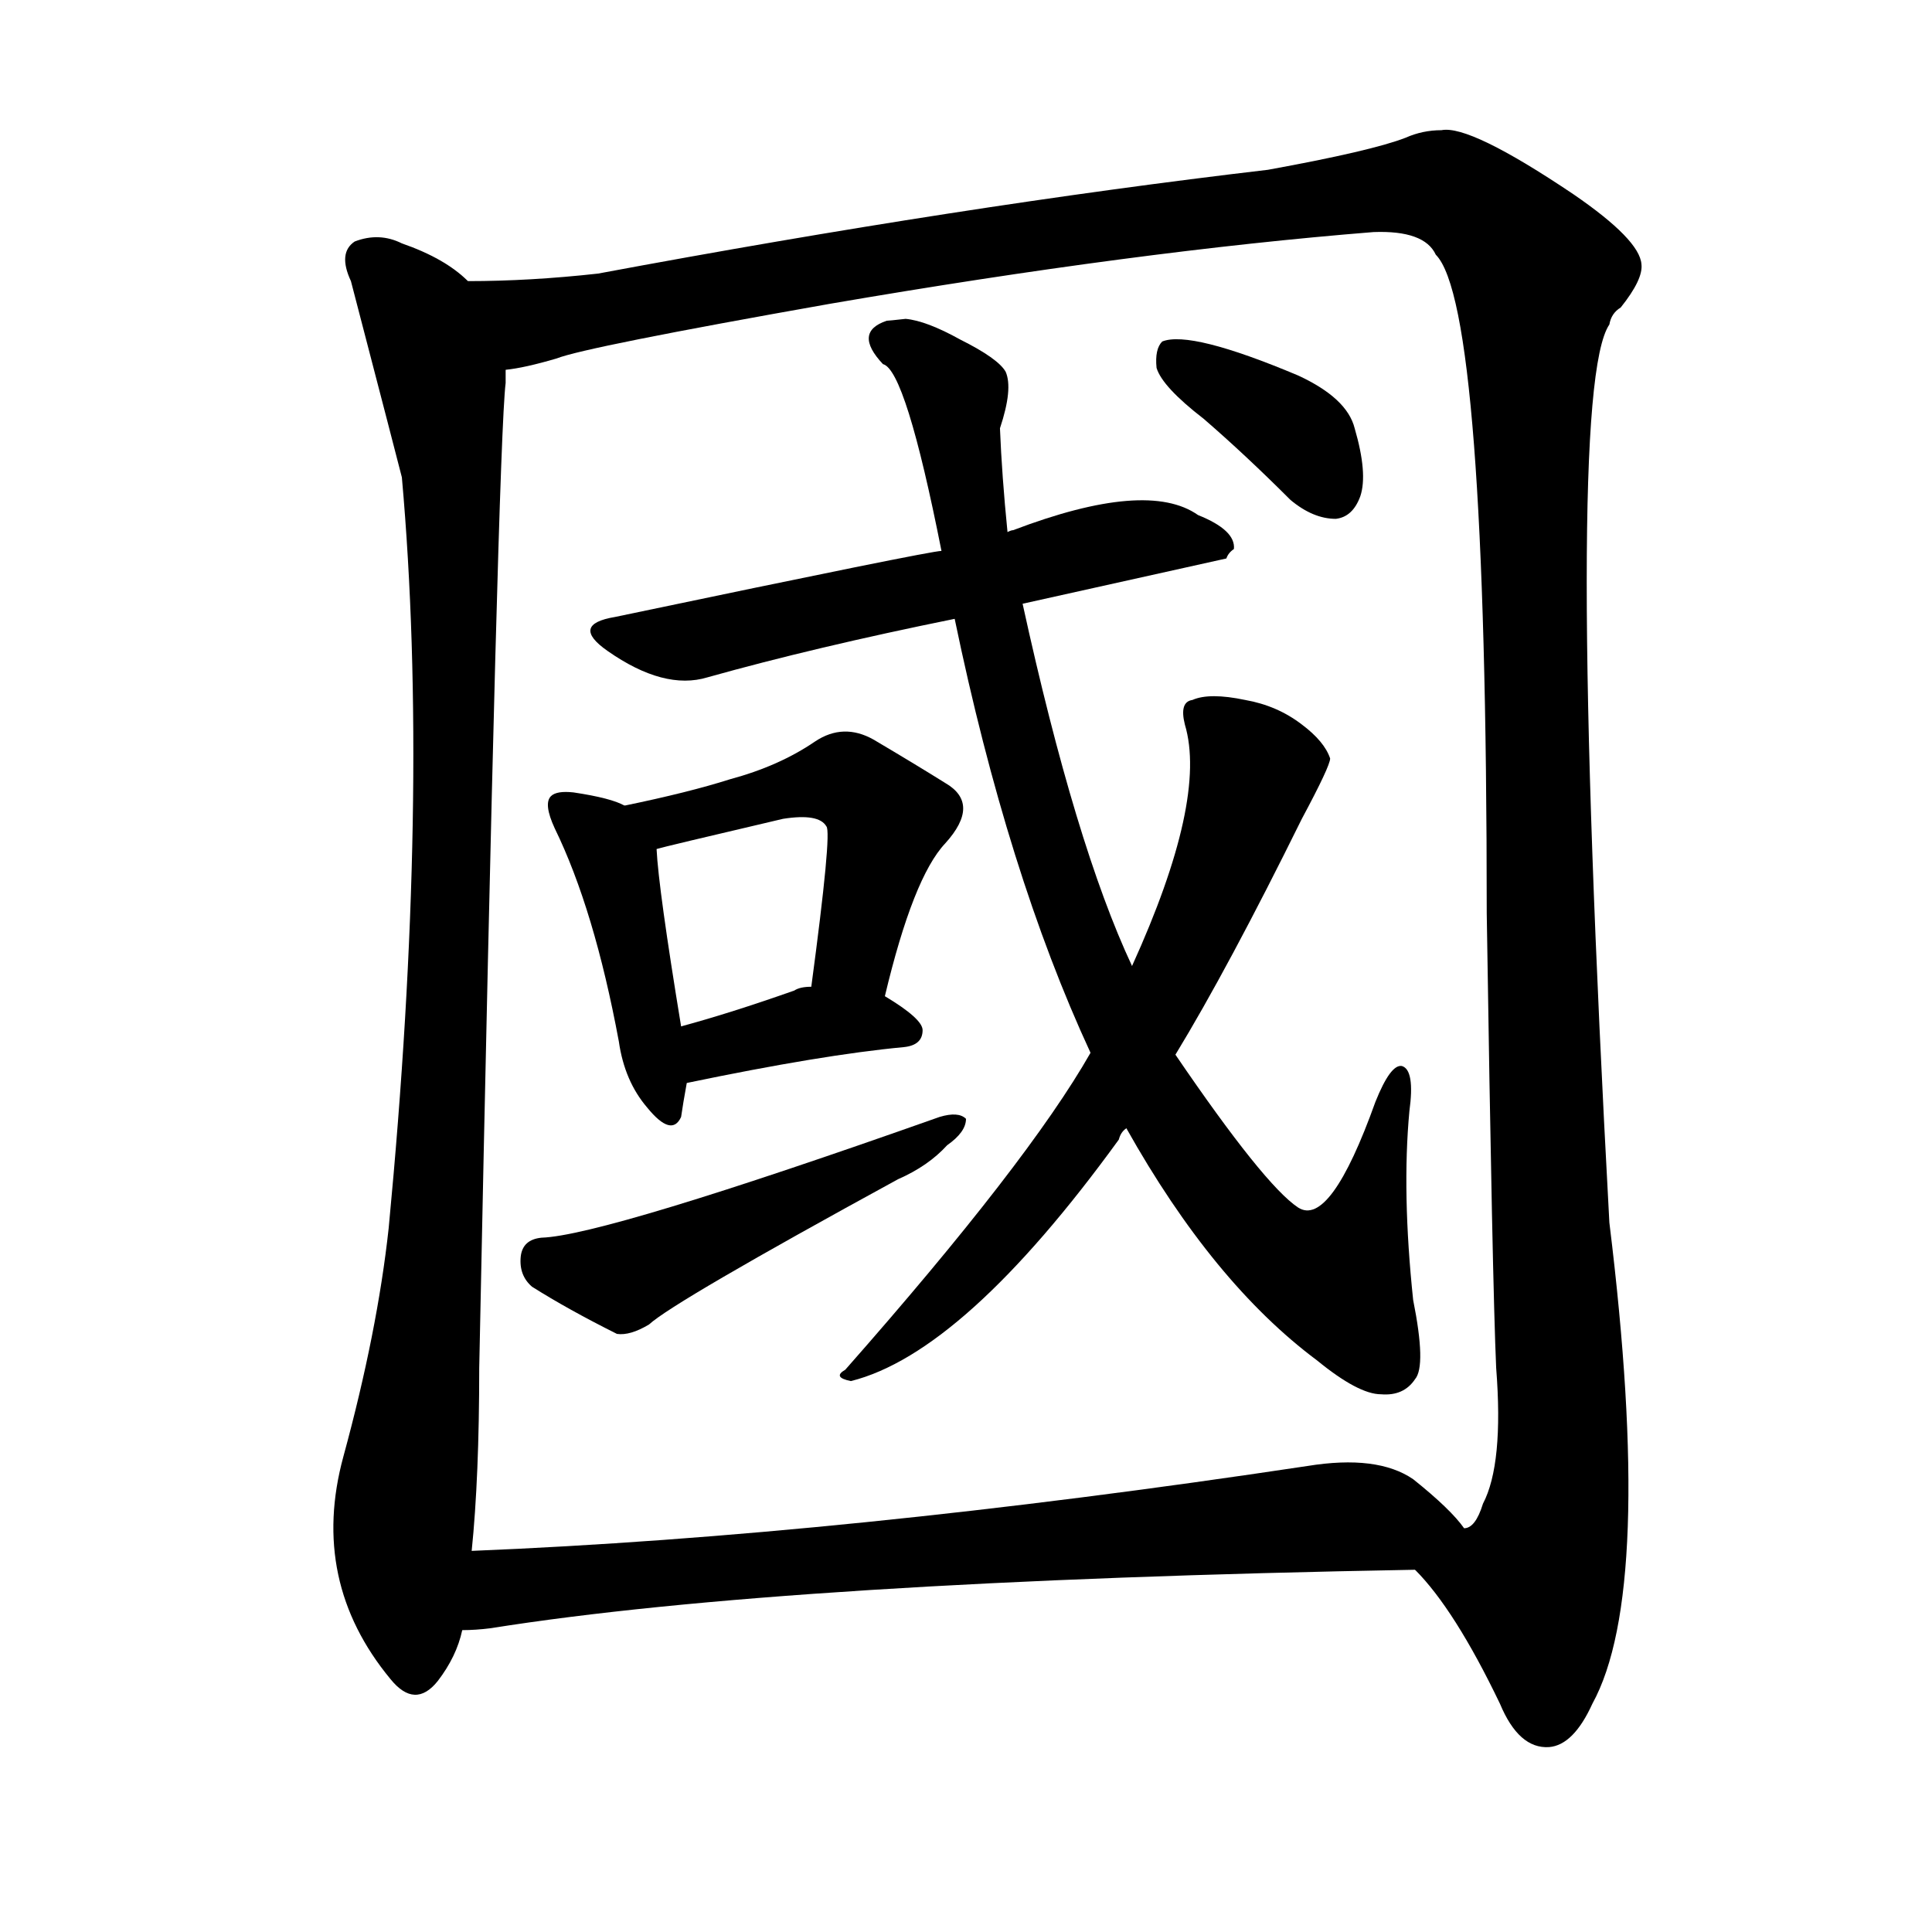
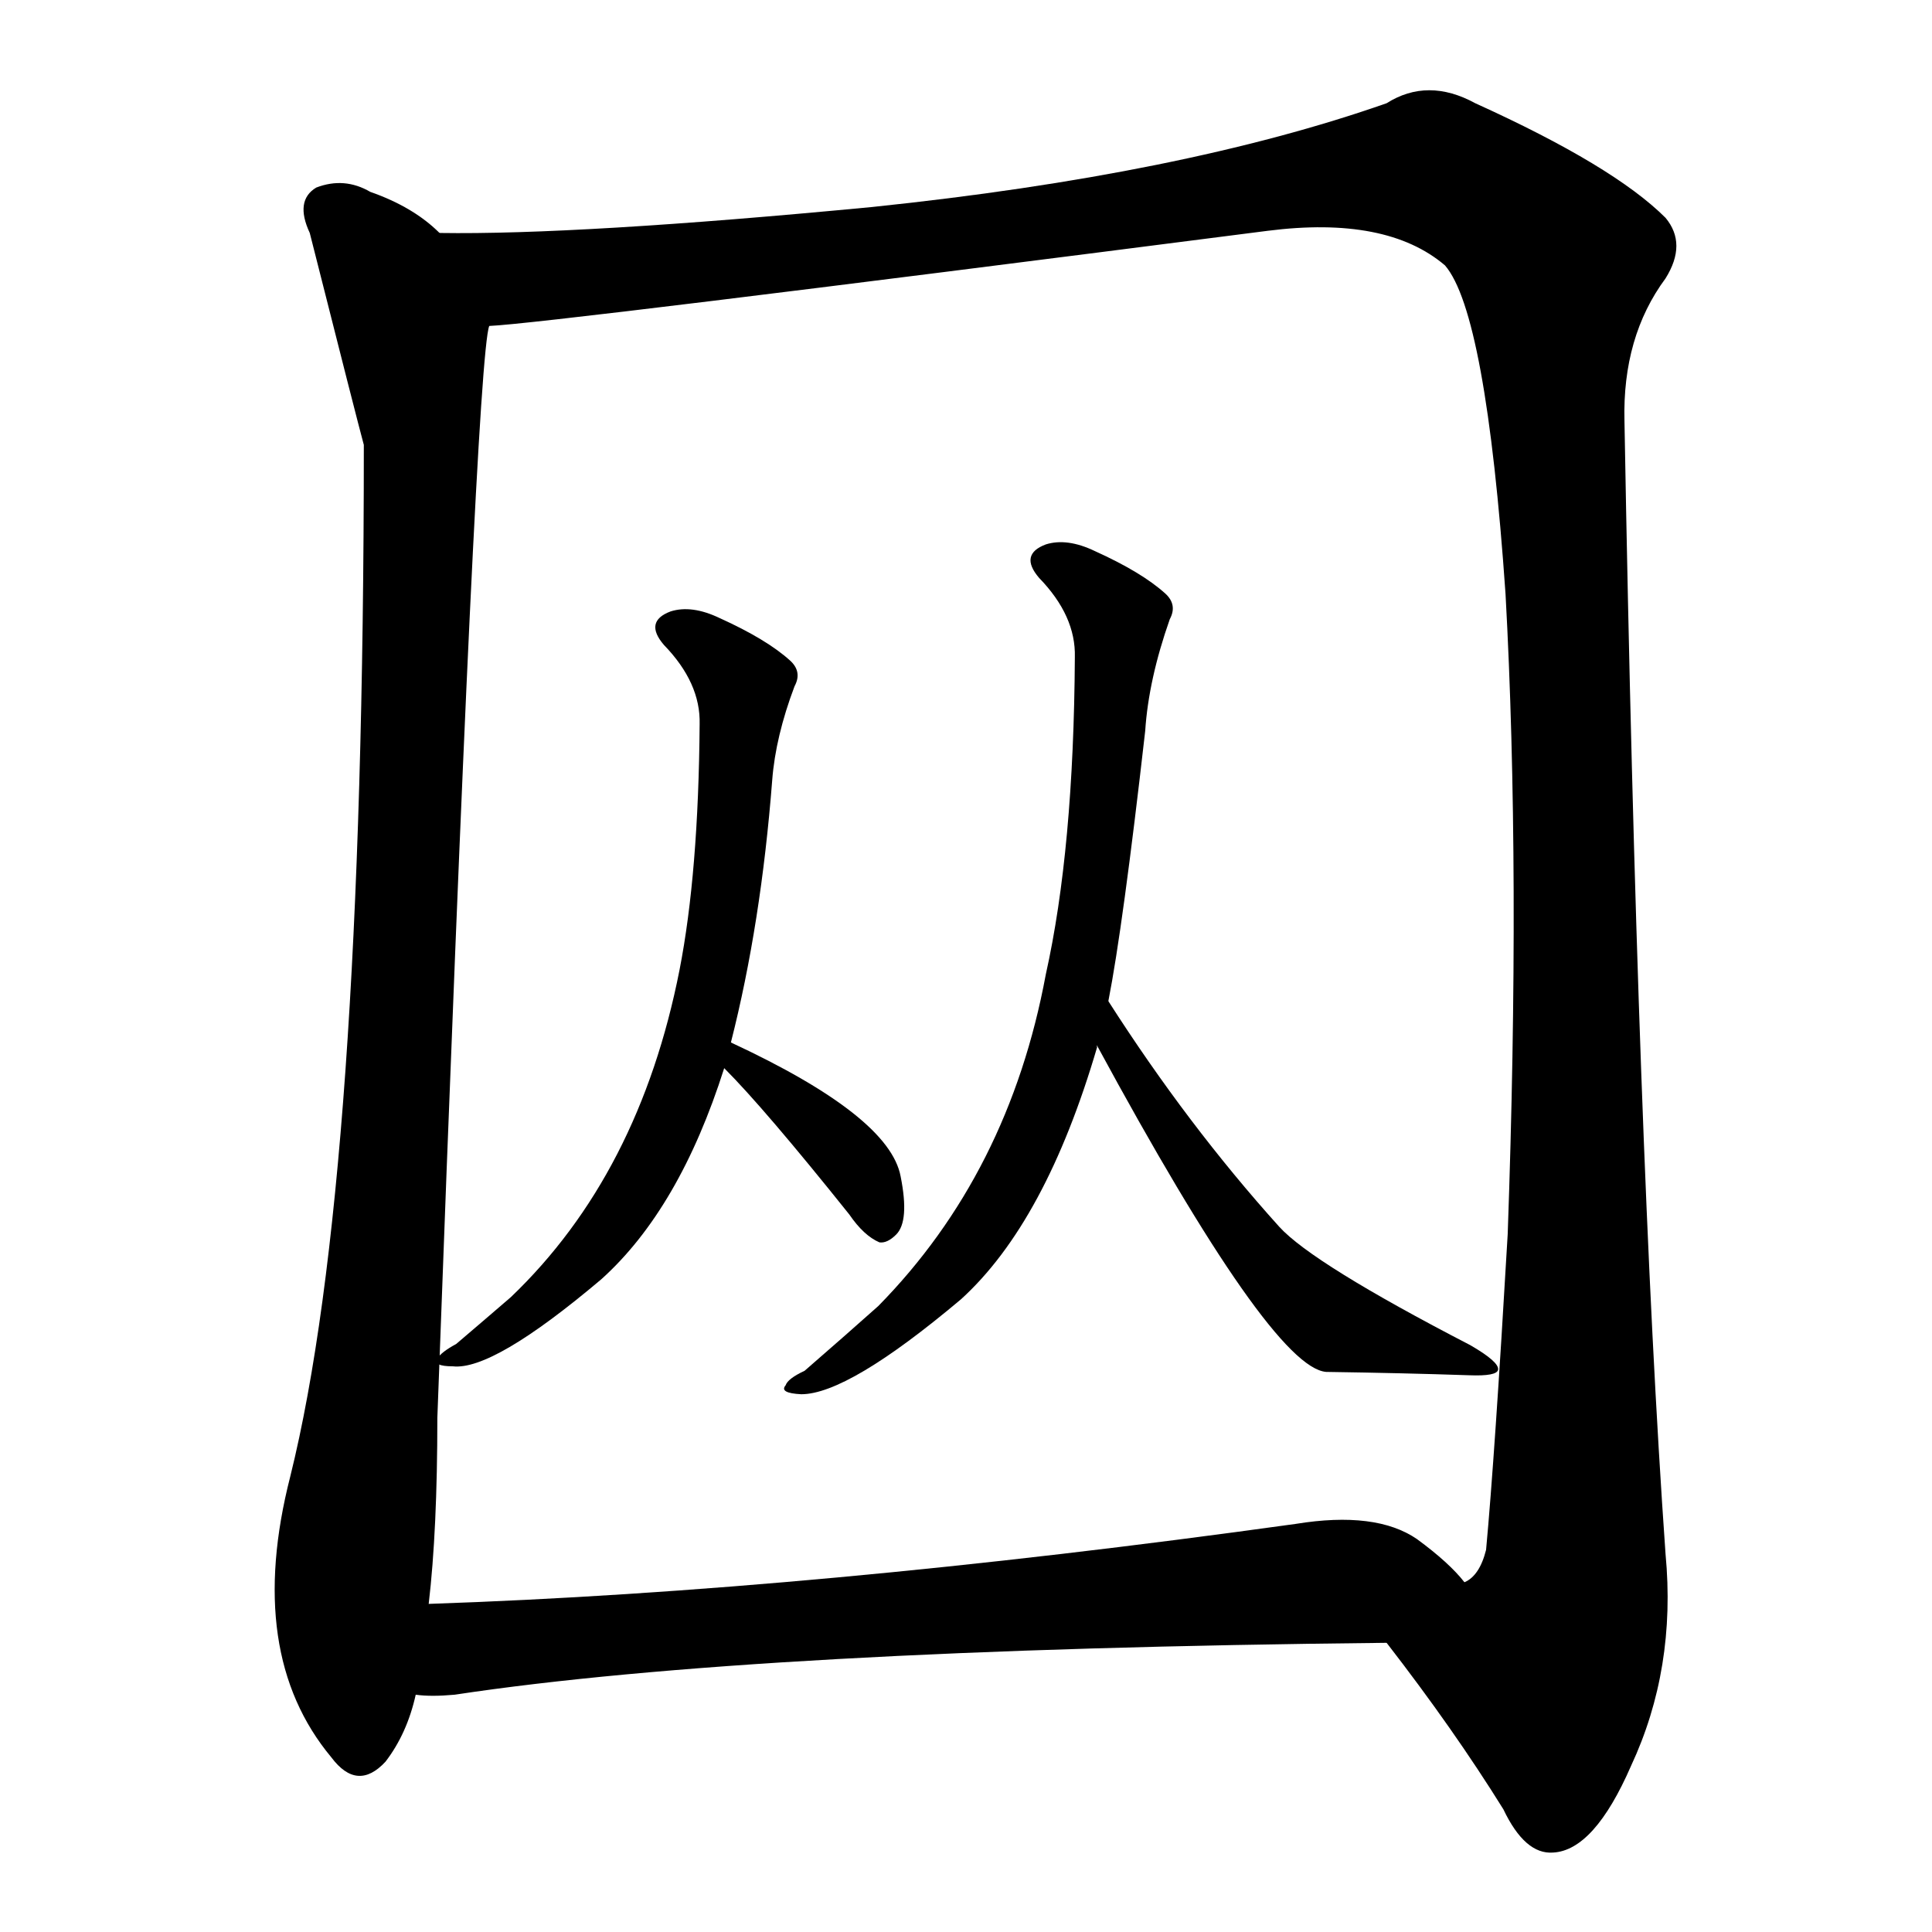
<svg xmlns="http://www.w3.org/2000/svg" viewBox="0 0 256 256" width="256" height="256" style="color: #000">
-   <g transform="translate(0.00,0.00) scale(0.25,0.25) translate(0,900) scale(1,-1)">
-     <path d="M 248 751 Q 236 763 213 771 Q 201 777 188 772 Q 179 766 186 751 Q 211 655 213 647 Q 228 479 206 249 Q 200 194 182 128 Q 164 62 207 10 Q 220 -6 232 9 Q 242 22 245 36 L 250 78 Q 254 117 254 175 Q 264 665 268 697 Q 268 701 268 704 C 269 734 270 736 248 751 Z" fill="currentColor" />
-     <path d="M 750 68 Q 771 47 795 -3 Q 805 -27 821 -26 Q 834 -25 844 -3 Q 877 57 853 252 Q 829 693 853 728 Q 854 734 859 737 Q 871 752 870 760 Q 869 773 834 797 Q 779 834 764 831 Q 754 831 745 827 Q 727 820 672 810 Q 510 791 317 755 Q 281 751 248 751 C 218 750 239 697 268 704 Q 278 705 295 710 Q 310 716 440 739 Q 603 767 728 777 Q 755 778 761 765 Q 788 738 788 416 Q 791 220 793 175 Q 797 124 786 103 Q 782 90 776 90 C 764 63 740 82 750 68 Z" fill="currentColor" />
-     <path d="M 542 580 L 650 604 Q 651 607 654 609 Q 655 619 635 627 Q 608 646 537 619 Q 536 619 534 618 L 499 608 Q 493 608 326 573 Q 302 569 322 555 Q 352 534 375 541 Q 432 557 506 572 L 542 580 Z" fill="currentColor" />
-     <path d="M 331 473 Q 324 477 304 480 Q 295 481 292 478 Q 288 474 294 461 Q 315 418 328 348 Q 331 327 343 313 Q 356 297 361 308 Q 362 315 364 326 L 361 356 Q 349 429 348 450 C 347 466 347 466 331 473 Z" fill="currentColor" />
-     <path d="M 469 372 Q 484 435 501 453 Q 520 474 501 485 Q 485 495 463 508 Q 447 517 432 507 Q 413 494 387 487 Q 365 480 331 473 C 302 467 319 443 348 450 Q 351 451 415 466 Q 434 469 438 462 Q 441 459 430 377 C 426 347 462 343 469 372 Z" fill="currentColor" />
-     <path d="M 364 326 Q 436 341 479 345 Q 489 346 489 354 Q 489 360 469 372 L 430 377 Q 424 377 421 375 Q 387 363 361 356 C 332 348 335 320 364 326 Z" fill="currentColor" />
-     <path d="M 287 244 Q 277 243 276 234 Q 275 224 282 218 Q 301 206 327 193 Q 334 192 344 198 Q 357 210 476 275 Q 492 282 502 293 Q 512 300 512 307 Q 508 311 498 308 Q 320 245 287 244 Z" fill="currentColor" />
-     <path d="M 597 302 Q 643 220 698 179 Q 720 161 732 161 Q 744 160 750 169 Q 756 176 749 211 Q 743 268 747 311 Q 750 333 743 335 Q 737 336 729 316 Q 705 249 688 260 Q 670 272 623 341 L 600 388 Q 570 452 542 580 L 534 618 Q 531 648 530 673 Q 537 694 533 703 Q 529 710 509 720 Q 491 730 480 731 Q 471 730 470 730 Q 452 724 468 707 Q 480 704 499 608 L 506 572 Q 534 437 578 342 L 597 302 Z" fill="currentColor" />
-     <path d="M 578 342 Q 545 284 448 174 Q 441 170 451 168 Q 511 183 593 296 Q 594 300 597 302 L 623 341 Q 651 387 690 466 Q 705 494 705 498 Q 702 507 690 516 Q 677 526 660 529 Q 641 533 632 529 Q 625 528 628 516 Q 640 476 600 388 L 578 342 Z" fill="currentColor" />
-     <path d="M 638 678 Q 660 659 684 635 Q 696 625 708 625 Q 717 626 721 637 Q 725 649 718 673 Q 714 689 688 701 Q 631 725 616 719 Q 612 715 613 705 Q 616 695 638 678 Z" fill="currentColor" />
-     <path d="M 245 36 Q 252 36 260 37 Q 417 62 750 68 C 780 69 795 69 776 90 Q 769 100 749 116 Q 730 129 693 123 Q 447 86 250 78 C 220 77 215 34 245 36 Z" fill="currentColor" />
+   <g transform="translate(32.45,10.24) scale(0.286521,0.286521) translate(-179.00,816.00) scale(1,-1)">
+     <path d="M 269 744 Q 257 756 237 763 Q 225 770 212 765 Q 202 759 209 744 Q 231 657 234 646 Q 234 306 200 169 Q 179 87 219 39 Q 231 23 244 37 Q 254 50 258 68 L 264 110 Q 268 144 268 196 Q 286 686 292 701 C 295 726 293 727 269 744 Z" fill="currentColor" />
+     <path d="M 707 92 Q 738 52 761 15 Q 771 -6 784 -5 Q 803 -4 820 35 Q 841 80 836 133 Q 823 317 817 657 Q 816 696 836 723 Q 846 739 836 751 Q 812 775 748 804 Q 726 816 707 804 Q 613 771 469 756 Q 333 743 269 744 C 239 744 262 698 292 701 Q 317 702 652 745 Q 707 752 734 729 Q 753 707 762 577 Q 769 450 763 281 Q 757 178 753 135 Q 750 123 743 120 C 734 92 689 116 707 92 Z" fill="currentColor" />
+     <path d="M 258 68 Q 265 67 276 68 Q 415 89 707 92 C 737 92 764 99 743 120 Q 736 129 721 140 Q 702 153 665 147 Q 442 116 264 110 C 234 109 228 68 258 68 Z" fill="currentColor" />
+   </g>
+   <g transform="translate(57.34,71.25) scale(0.147971,0.147971) translate(-42.00,782.00) scale(1,-1)">
+     <path d="M 309 330 Q 336 436 346 565 Q 349 604 366 649 Q 373 662 362 672 Q 341 691 299 710 Q 274 722 255 716 Q 231 707 249 686 Q 282 652 281 615 Q 280 482 263 395 Q 227 212 112 102 Q 90 83 63 60 Q 50 53 46 47 Q 42 40 60 40 Q 96 36 193 118 Q 263 181 303 307 L 309 330 Z" fill="currentColor" />
+     <path d="M 303 307 Q 339 271 415 176 Q 428 157 442 151 Q 449 150 457 158 Q 469 170 461 210 Q 451 264 309 330 C 282 343 282 328 303 307 Z" fill="currentColor" />
+     <path d="M 647 367 Q 660 433 680 609 Q 683 655 702 709 Q 709 722 698 732 Q 677 751 635 770 Q 610 782 591 776 Q 567 767 585 746 Q 618 712 617 675 Q 616 503 591 391 Q 558 213 441 94 Q 413 69 375 36 Q 360 29 358 23 Q 352 16 372 15 Q 414 15 515 100 Q 591 169 637 326 Q 636 327 637 327 L 647 367 Z" fill="currentColor" />
+     <path d="M 637 327 Q 793 39 842 35 Q 911 34 970 32 Q 995 31 996 37 Q 997 44 971 59 Q 830 132 800 165 Q 718 256 647 367 C 631 392 623 353 637 327 Z" fill="currentColor" />
  </g>
</svg>
